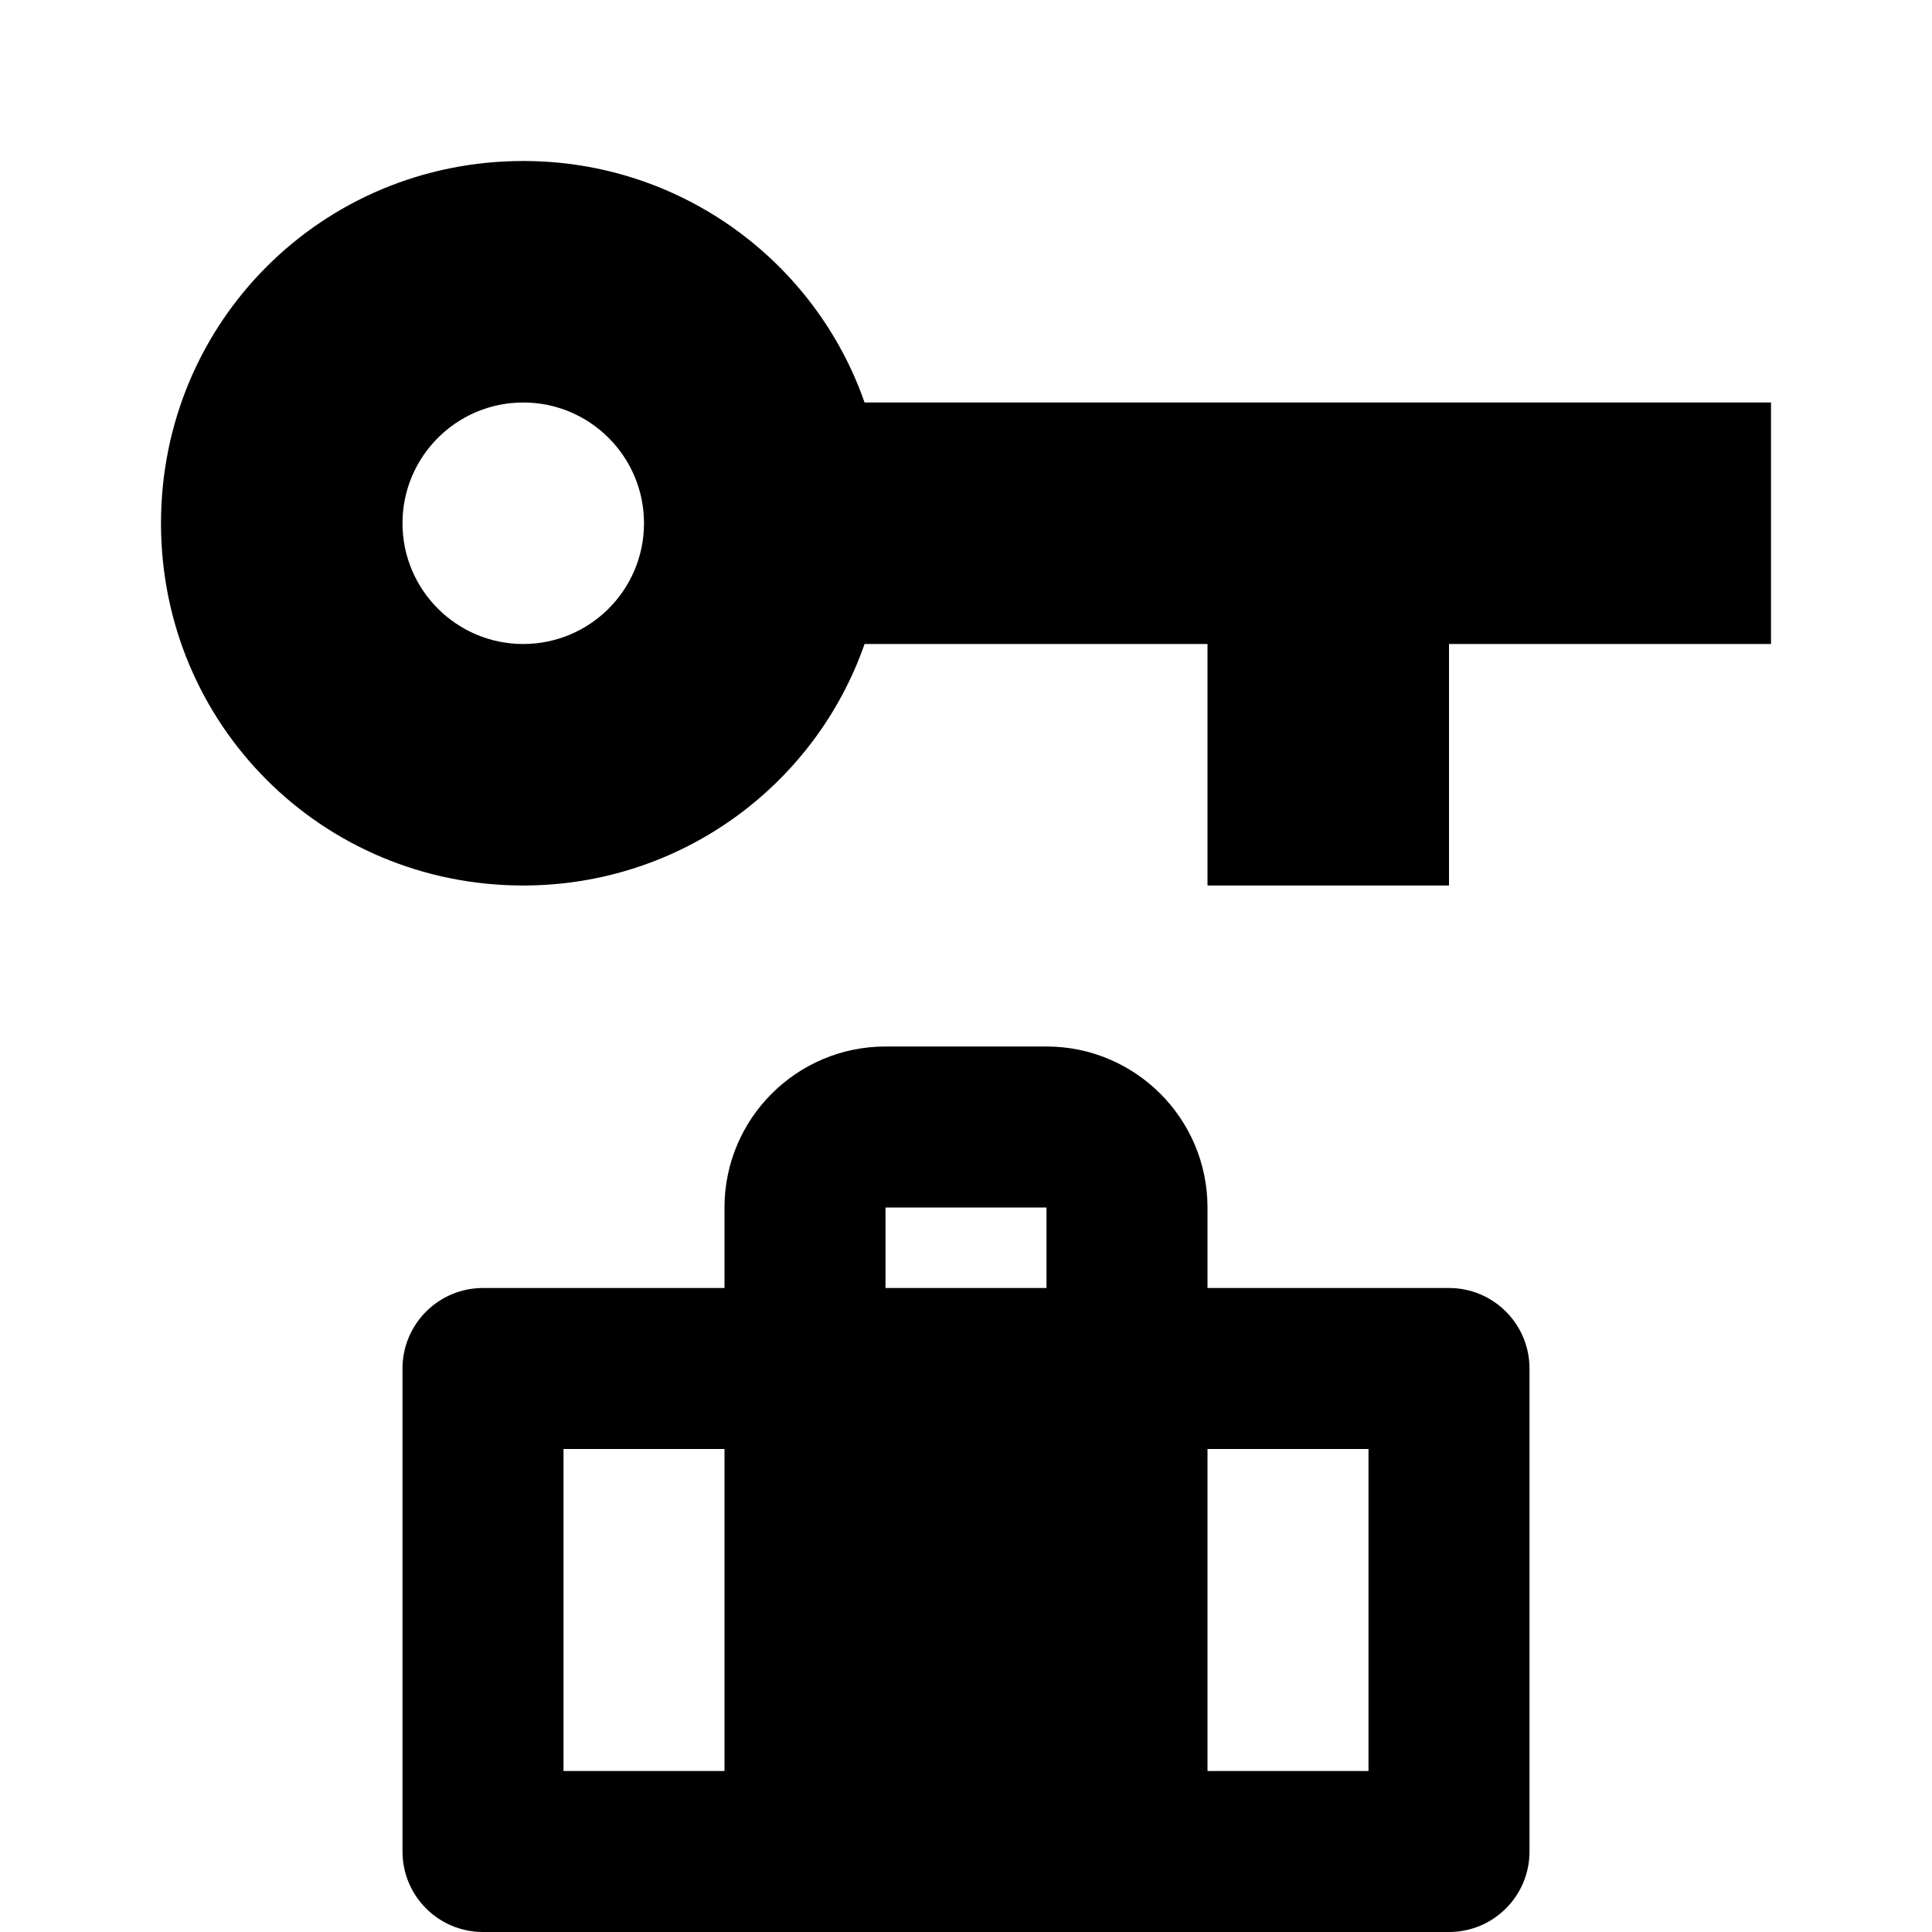
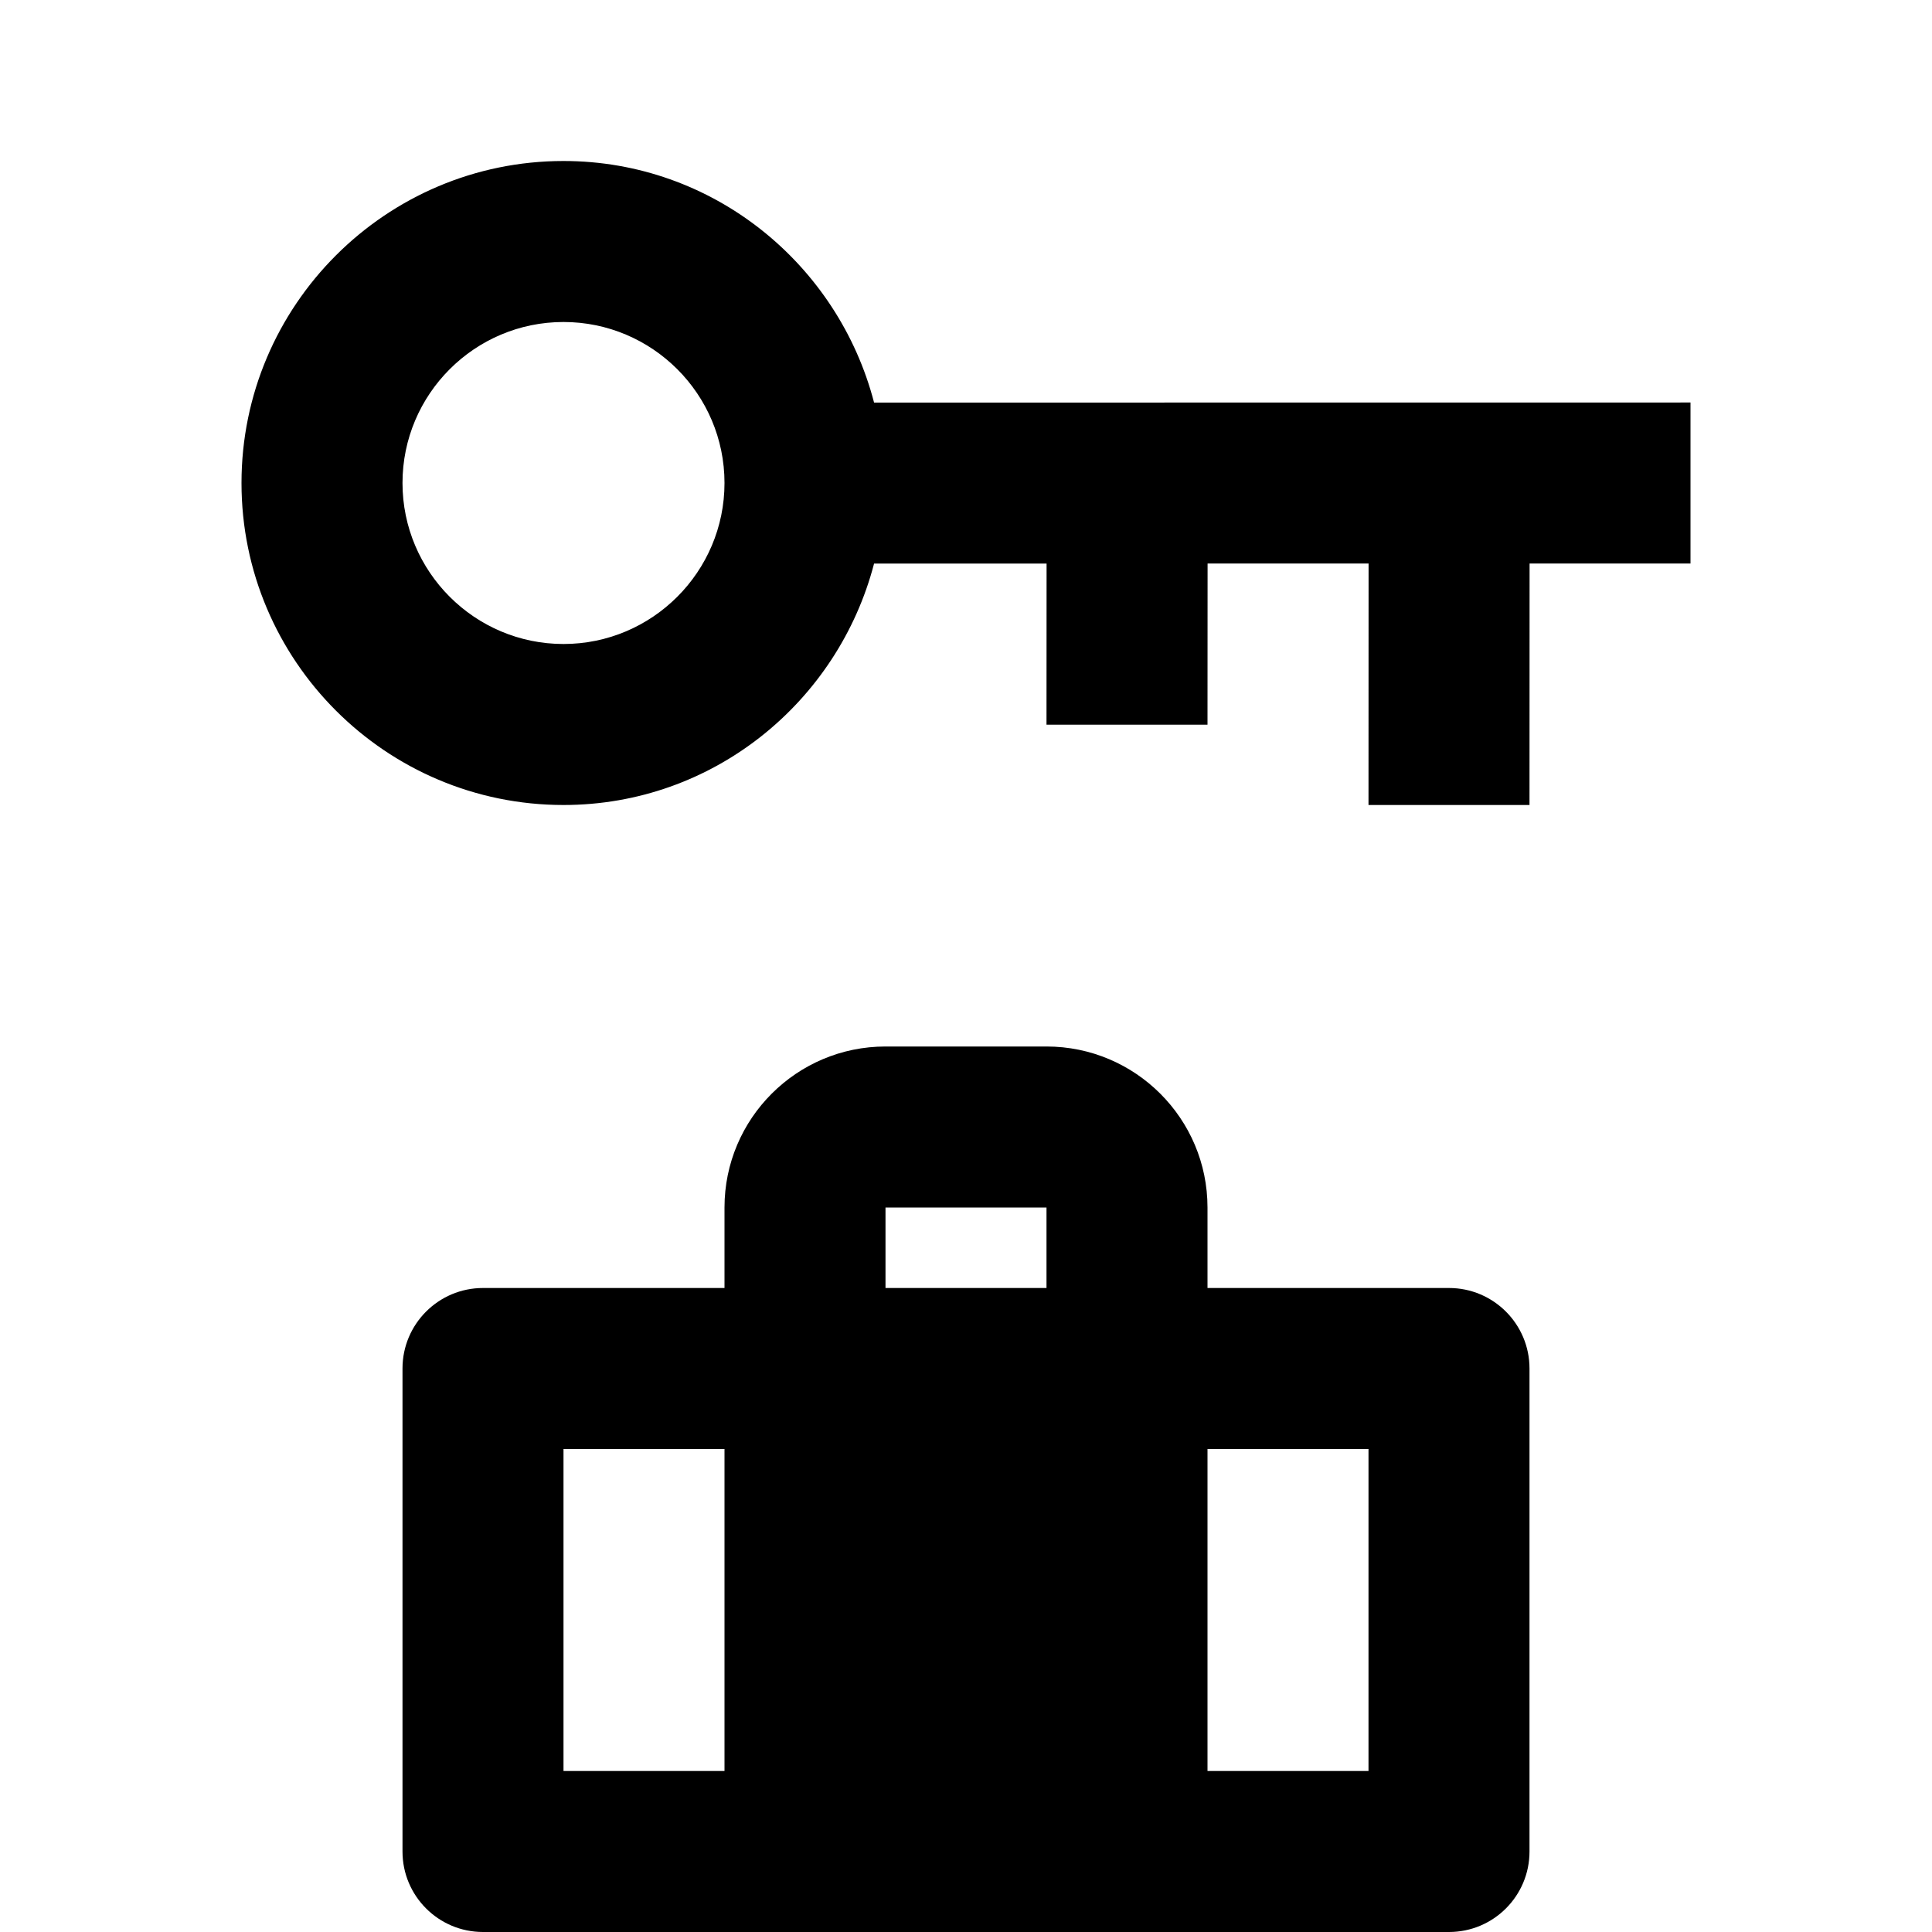
<svg xmlns="http://www.w3.org/2000/svg" width="24" height="24" viewBox="0 0 24 24" version="1.1">
-   <path id="baggage-storage-a" d="M18,16 C18.552,16 19,16.448 19,17 L19,23 C19,23.553 18.552,24 18,24 L6,24 C5.448,24 5,23.553 5,23 L5,17 C5,16.448 5.448,16 6,16 L9,16 L9,15 C9,13.896 9.897,13 11,13 L13,13 C14.103,13 15,13.896 15,15 L15,16 L18,16 Z M17,22 L17,18 L15,18 L15,22 L17,22 Z M9,22 L9,18 L7,18 L7,22 L9,22 Z M11,15 L11,16 L13,16 L13,15 L11,15 Z M6.5,2 C8.46,2 10.13,3.25 10.74,5 L22,5 L22,8 L18,8 L18,11 L15,11 L15,8 L10.74,8 C10.13,9.75 8.46,11 6.5,11 C4,11 2,9 2,6.5 C2,4 4,2 6.5,2 Z M6.5,5 C5.672,5 5,5.672 5,6.5 C5,7.328 5.672,8 6.5,8 C7.328,8 8,7.328 8,6.5 C8,5.672 7.328,5 6.5,5 Z" />
+   <path id="baggage-storage-a" d="M18,16 C18.552,16 19,16.448 19,17 L19,23 C19,23.553 18.552,24 18,24 L6,24 C5.448,24 5,23.553 5,23 L5,17 C5,16.448 5.448,16 6,16 L9,16 L9,15 C9,13.896 9.897,13 11,13 L13,13 C14.103,13 15,13.896 15,15 L15,16 L18,16 Z M17,22 L17,18 L15,18 L15,22 L17,22 Z M9,22 L9,18 L7,18 L7,22 L9,22 Z M11,15 L11,16 L13,16 L13,15 L11,15 Z M10.858,5.001 L21,5 L21,7 L19.001,7 L19,10 L17,10 L17.001,7 L15.001,7 L15,9.002 L13,9.002 L13.001,7.001 L10.858,7.001 C10.41,8.721 8.858,10 7,10 C4.794,10 3,8.206 3,6 C3,3.794 4.794,2 7,2 C8.858,2 10.411,3.281 10.858,5.001 Z M7,8 C8.103,8 9,7.102 9,6 C9,4.897 8.103,4 7,4 C5.897,4 5,4.897 5,6 C5,7.102 5.897,8 7,8 Z" />
</svg>
